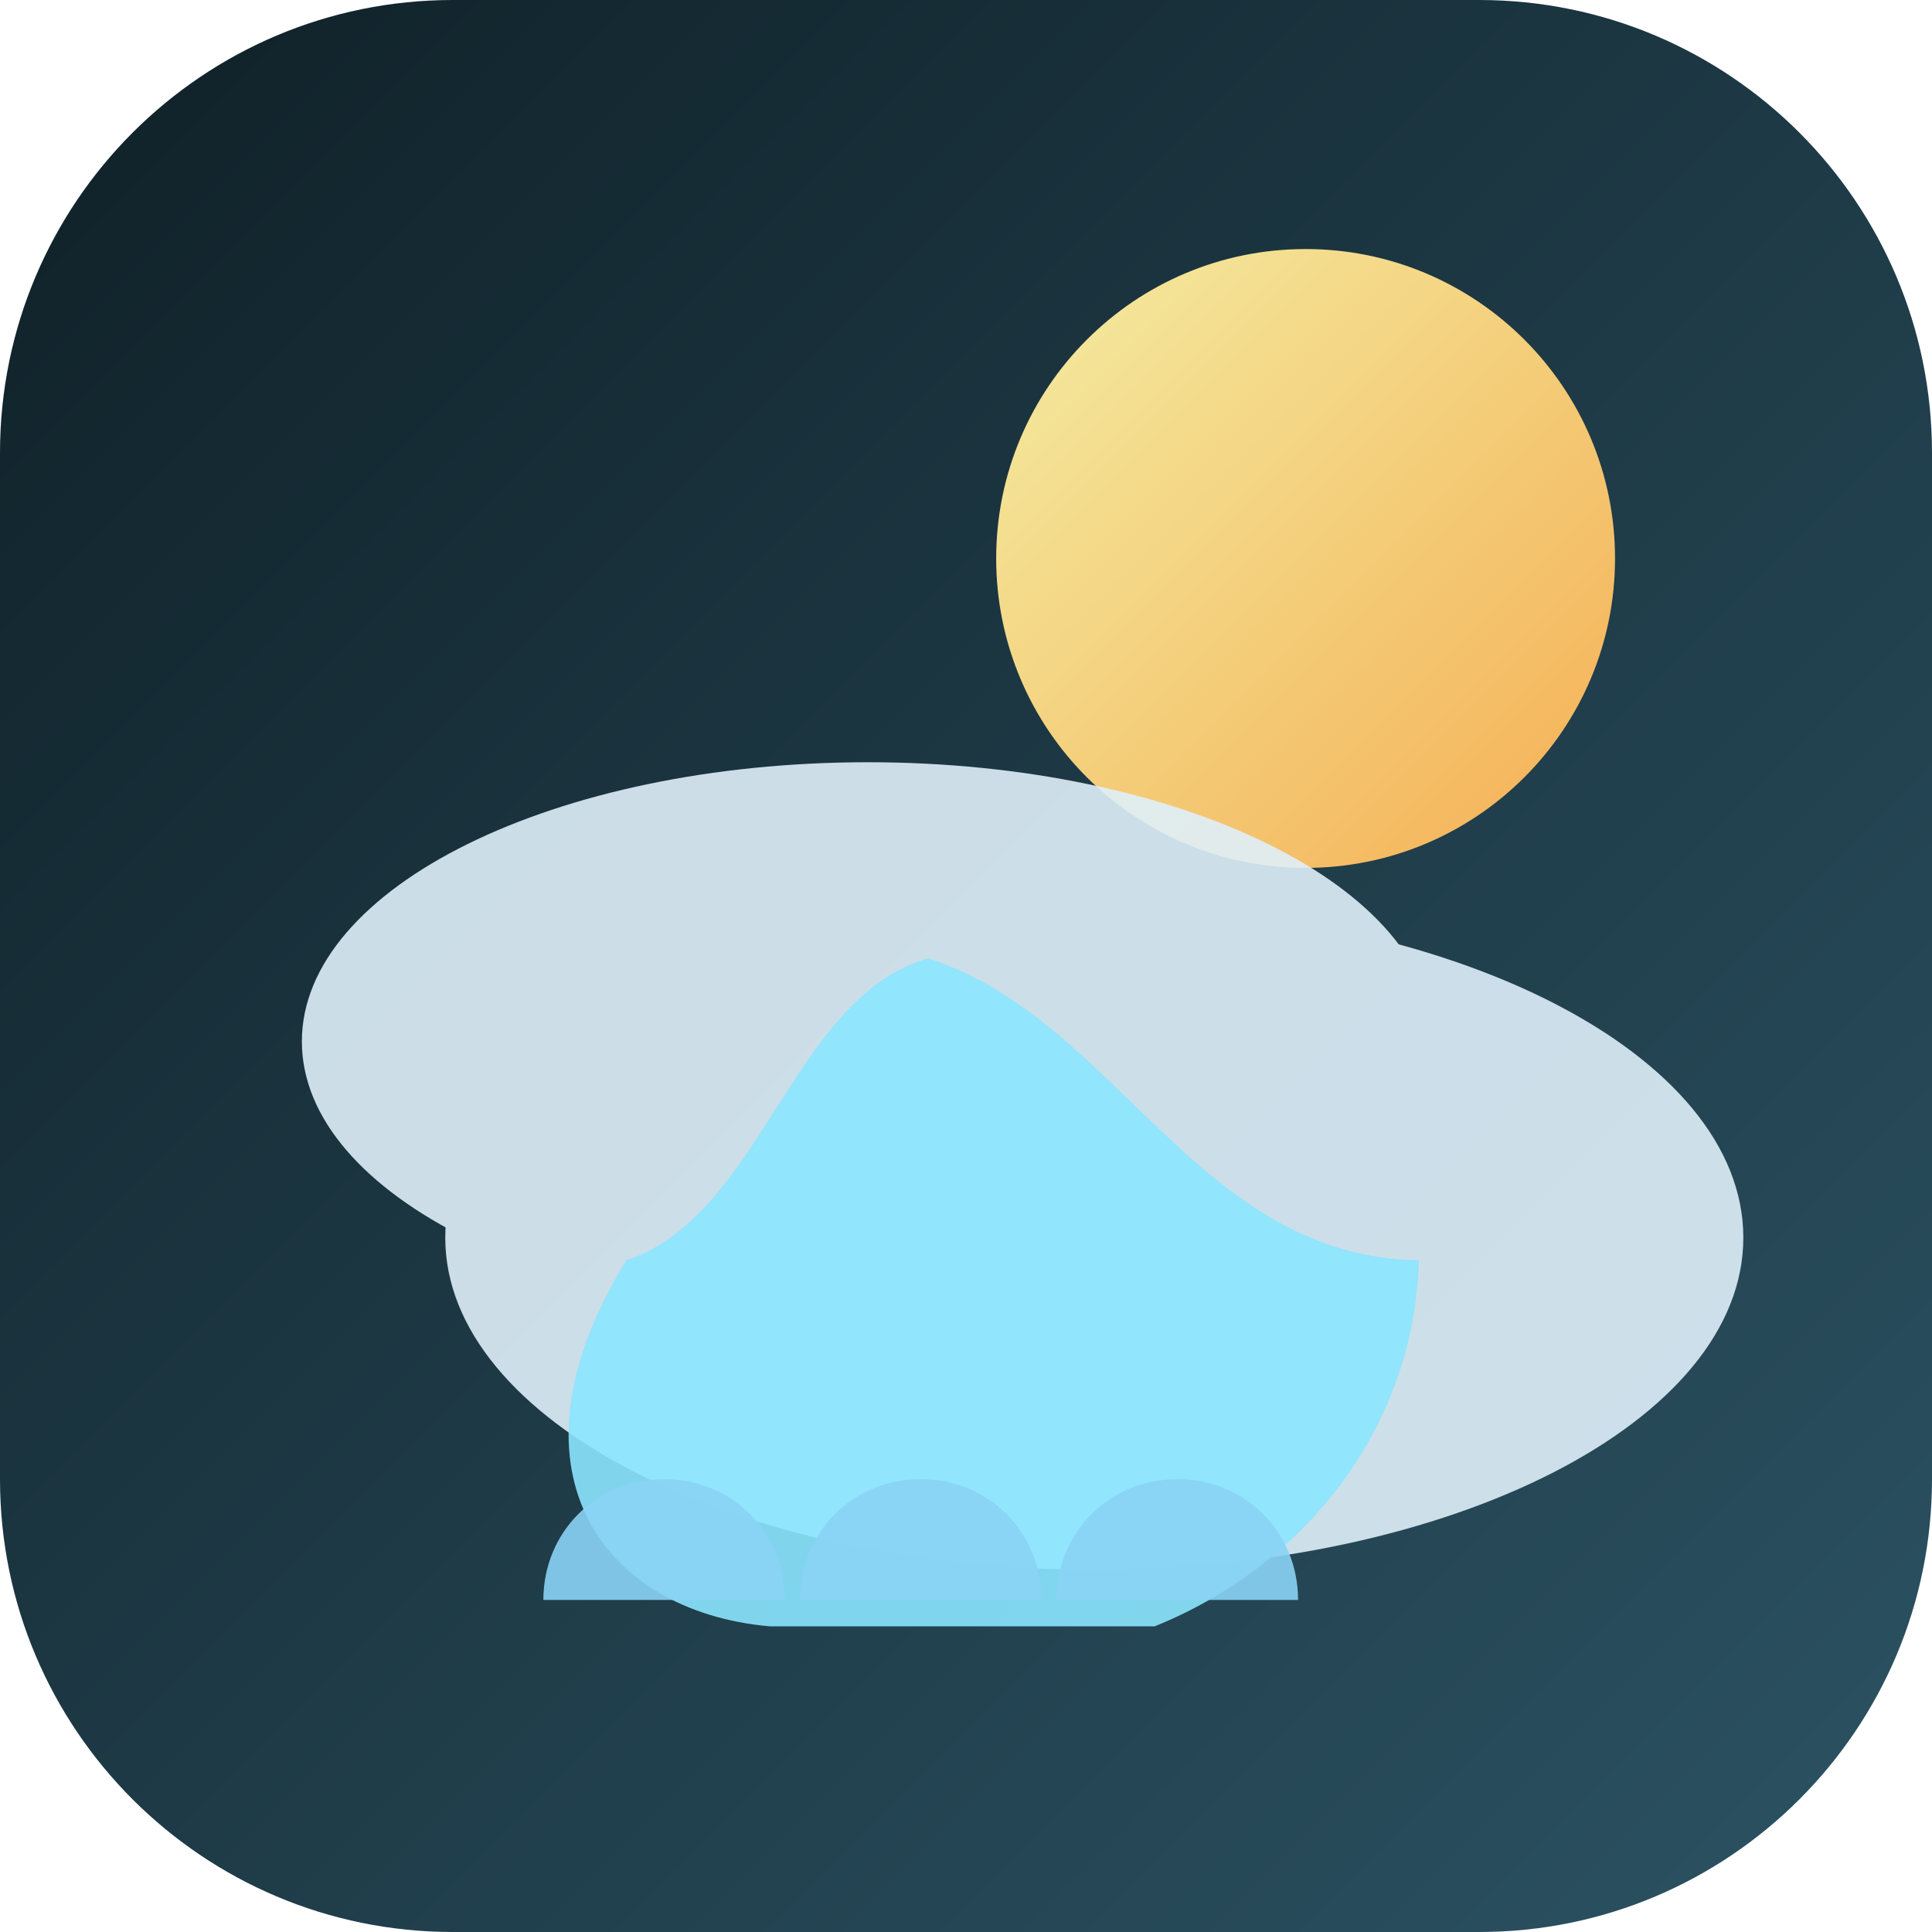
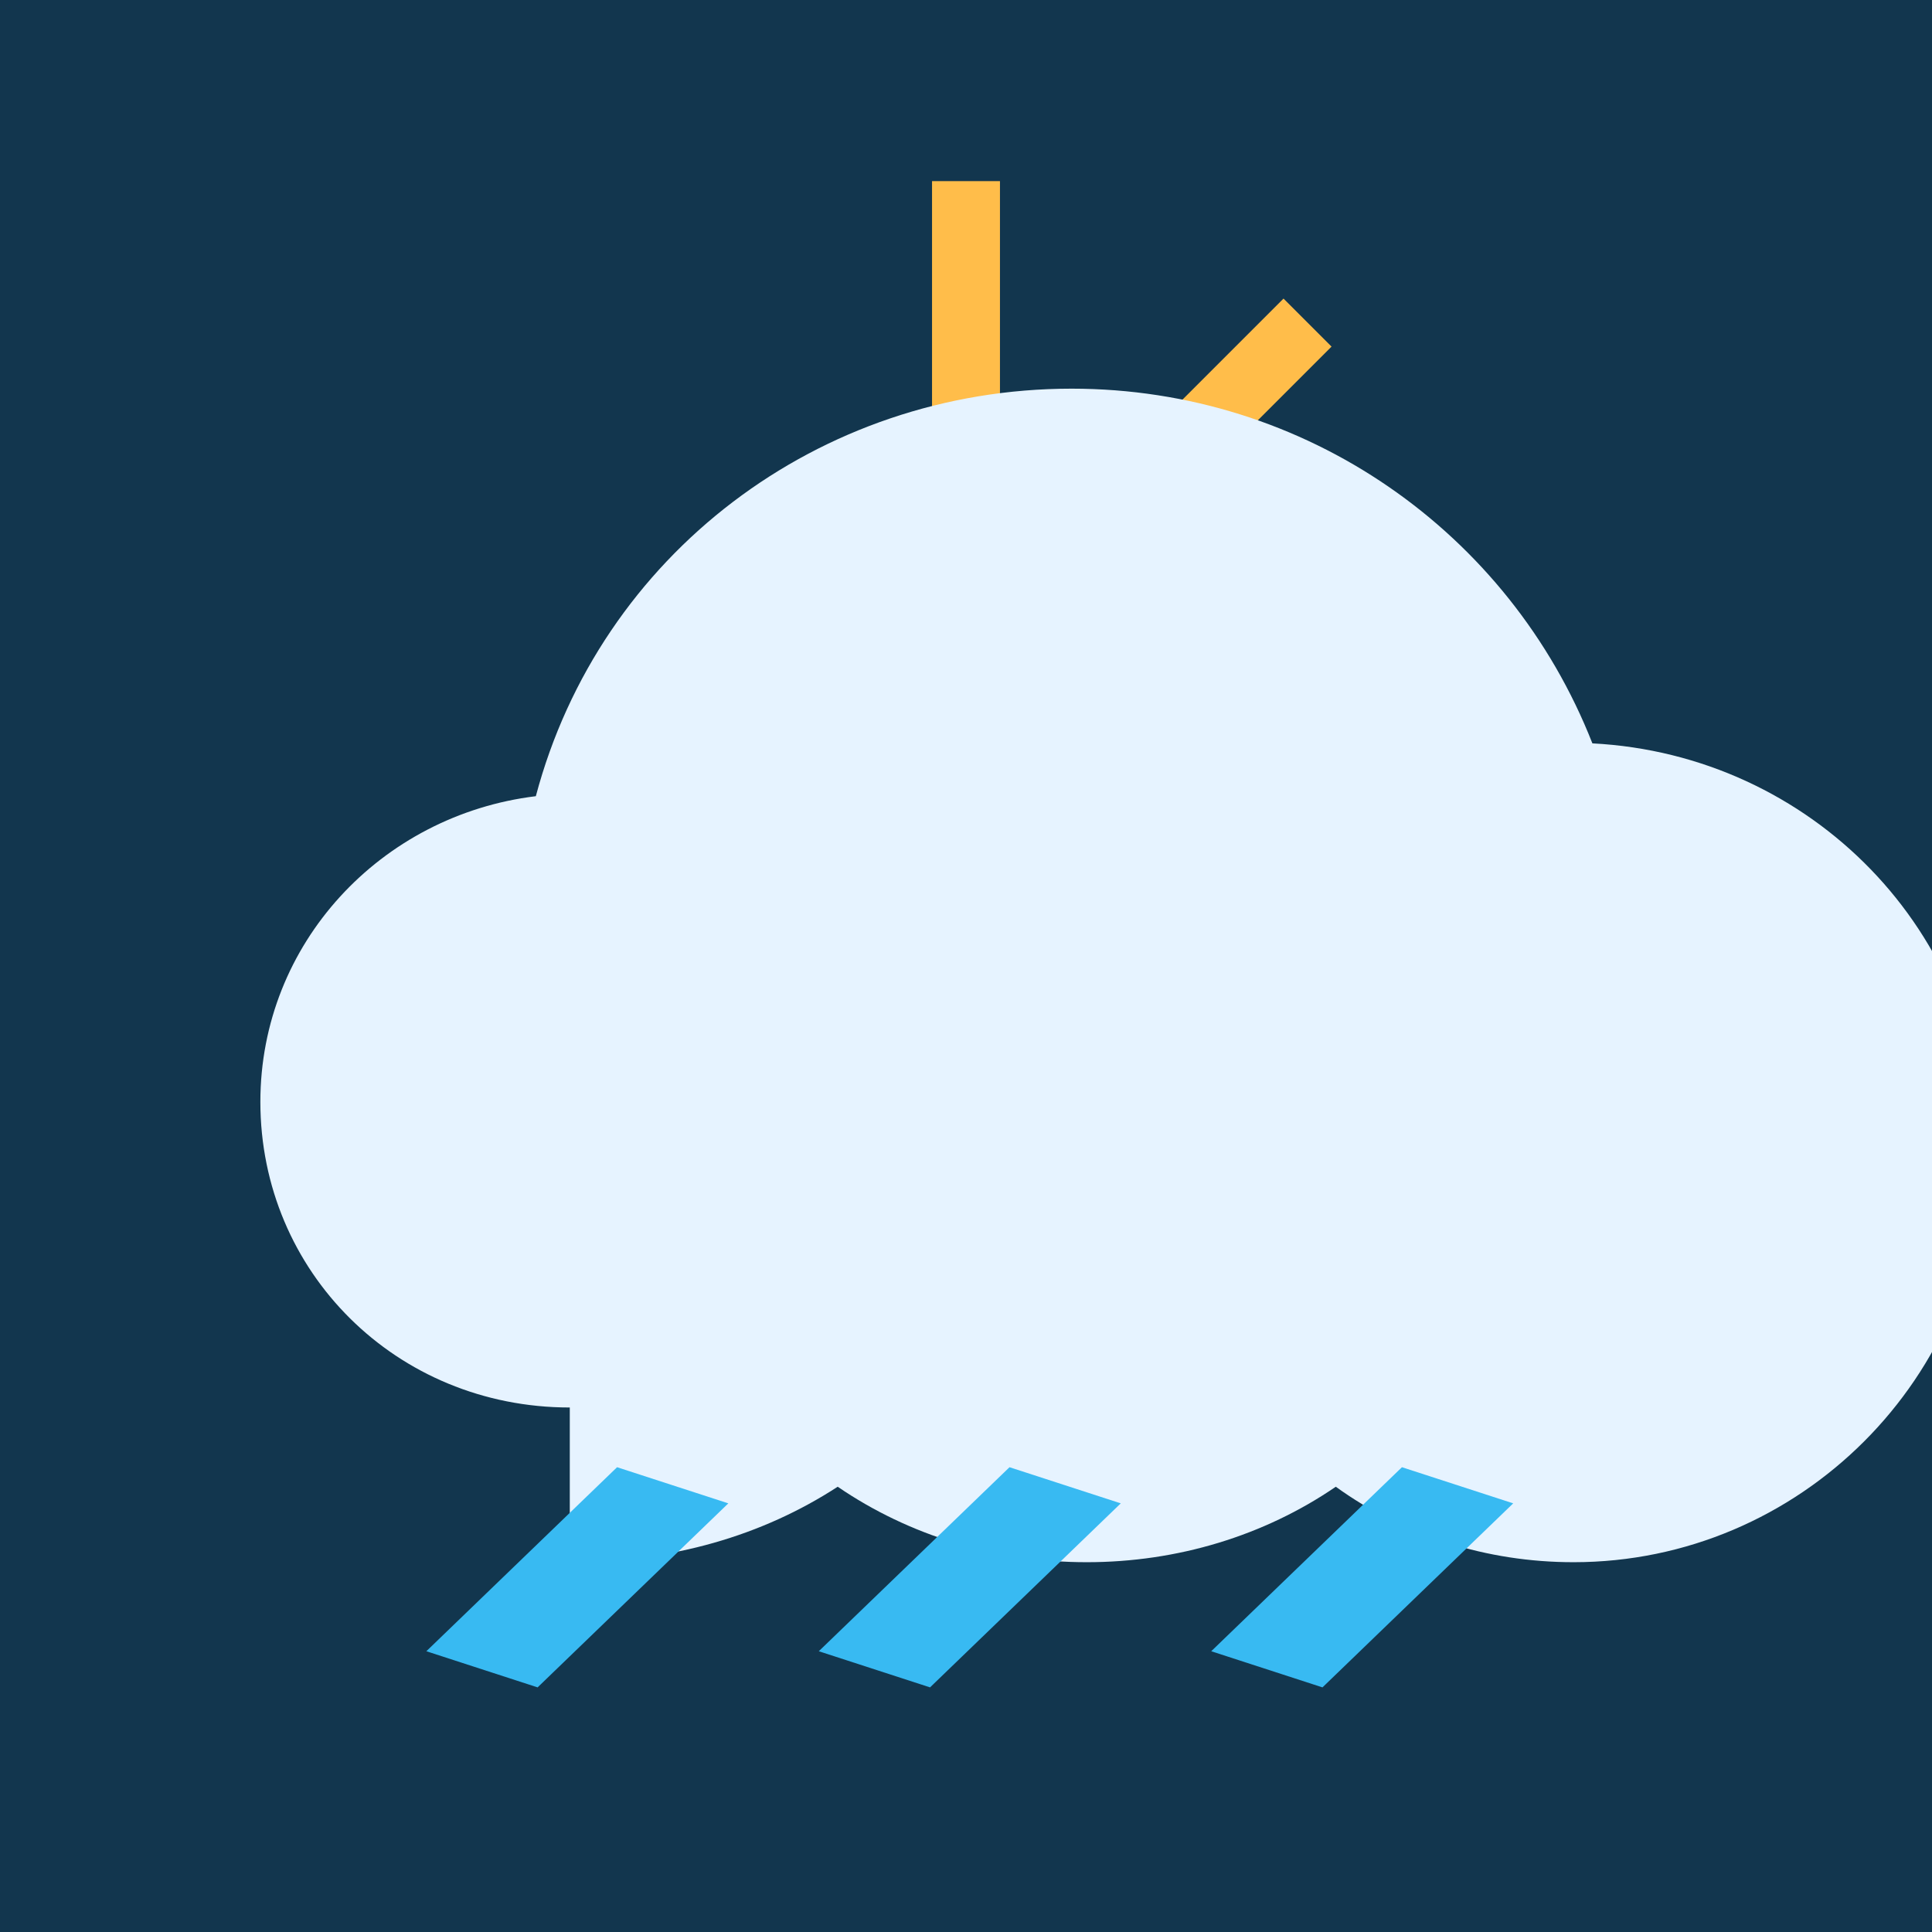
- <svg xmlns="http://www.w3.org/2000/svg" viewBox="0 0 512 512" role="img" aria-label="Weather Alert Now app icon">
-   <defs>
-     <linearGradient id="bg" x1="0" x2="1" y1="0" y2="1">
-       <stop offset="0%" stop-color="#0f2027" />
-       <stop offset="100%" stop-color="#2c5364" />
-     </linearGradient>
-     <linearGradient id="sun" x1="0" x2="1" y1="0" y2="1">
-       <stop offset="0%" stop-color="#fff7a8" />
-       <stop offset="100%" stop-color="#ffb454" />
-     </linearGradient>
-   </defs>
-   <rect width="512" height="512" rx="120" fill="url(#bg)" />
-   <circle cx="346" cy="148" r="82" fill="url(#sun)" opacity="0.95" />
-   <g fill="#dfeff9" opacity="0.9">
-     <ellipse cx="230" cy="276" rx="150" ry="74" />
-     <ellipse cx="290" cy="328" rx="172" ry="88" />
+ <svg xmlns="http://www.w3.org/2000/svg" viewBox="0 0 512 512" role="img" aria-label="Weather Alert Now — partly cloudy with rain">
+   <rect width="512" height="512" fill="#12364e" />
+   <g fill="#ffbd4a">
+     <rect x="247" y="48" width="18" height="64" />
+     <rect x="247" y="48" width="18" height="64" transform="rotate(45 256 176)" />
+     <rect x="247" y="48" width="18" height="64" transform="rotate(90 256 176)" />
+     <rect x="247" y="48" width="18" height="64" transform="rotate(135 256 176)" />
+     <rect x="247" y="48" width="18" height="64" transform="rotate(180 256 176)" />
+     <circle cx="320" cy="192" r="78" />
  </g>
-   <g fill="#8be5ff" opacity="0.9">
-     <path d="M166 334c36-12 44-70 80-80 50 16 71 79 130 80-1 42-28 80-70 97H204c-45-4-72-42-38-97z" />
+   <path fill="#e6f3ff" d="M151 373c-46 0-82-36-82-81 0-42 32-76 73-81 17-64 75-108 142-108 62 0 116 38 138 94 58 3 104 50 104 108 0 60-49 109-109 109-23 0-45-7-63-20-19 13-42 20-66 20s-47-7-66-20c-20 13-44 20-71 20Z" />
+   <g fill="#38baf2">
+     <path d="M154 387h31l-33 62h-31z" transform="rotate(18 153 418)" />
+     <path d="M258 387h31l-33 62h-31z" transform="rotate(18 257 418)" />
+     <path d="M362 387h31l-33 62h-31z" transform="rotate(18 361 418)" />
  </g>
-   <path d="M176 392c18 0 32 14 32 32H144c0-18 14-32 32-32Z" fill="#8ad3f5" opacity="0.9" />
-   <path d="M244 392c18 0 32 14 32 32h-64c0-18 14-32 32-32Z" fill="#8ad3f5" opacity="0.9" />
-   <path d="M312 392c18 0 32 14 32 32h-64c0-18 14-32 32-32Z" fill="#8ad3f5" opacity="0.9" />
</svg>
